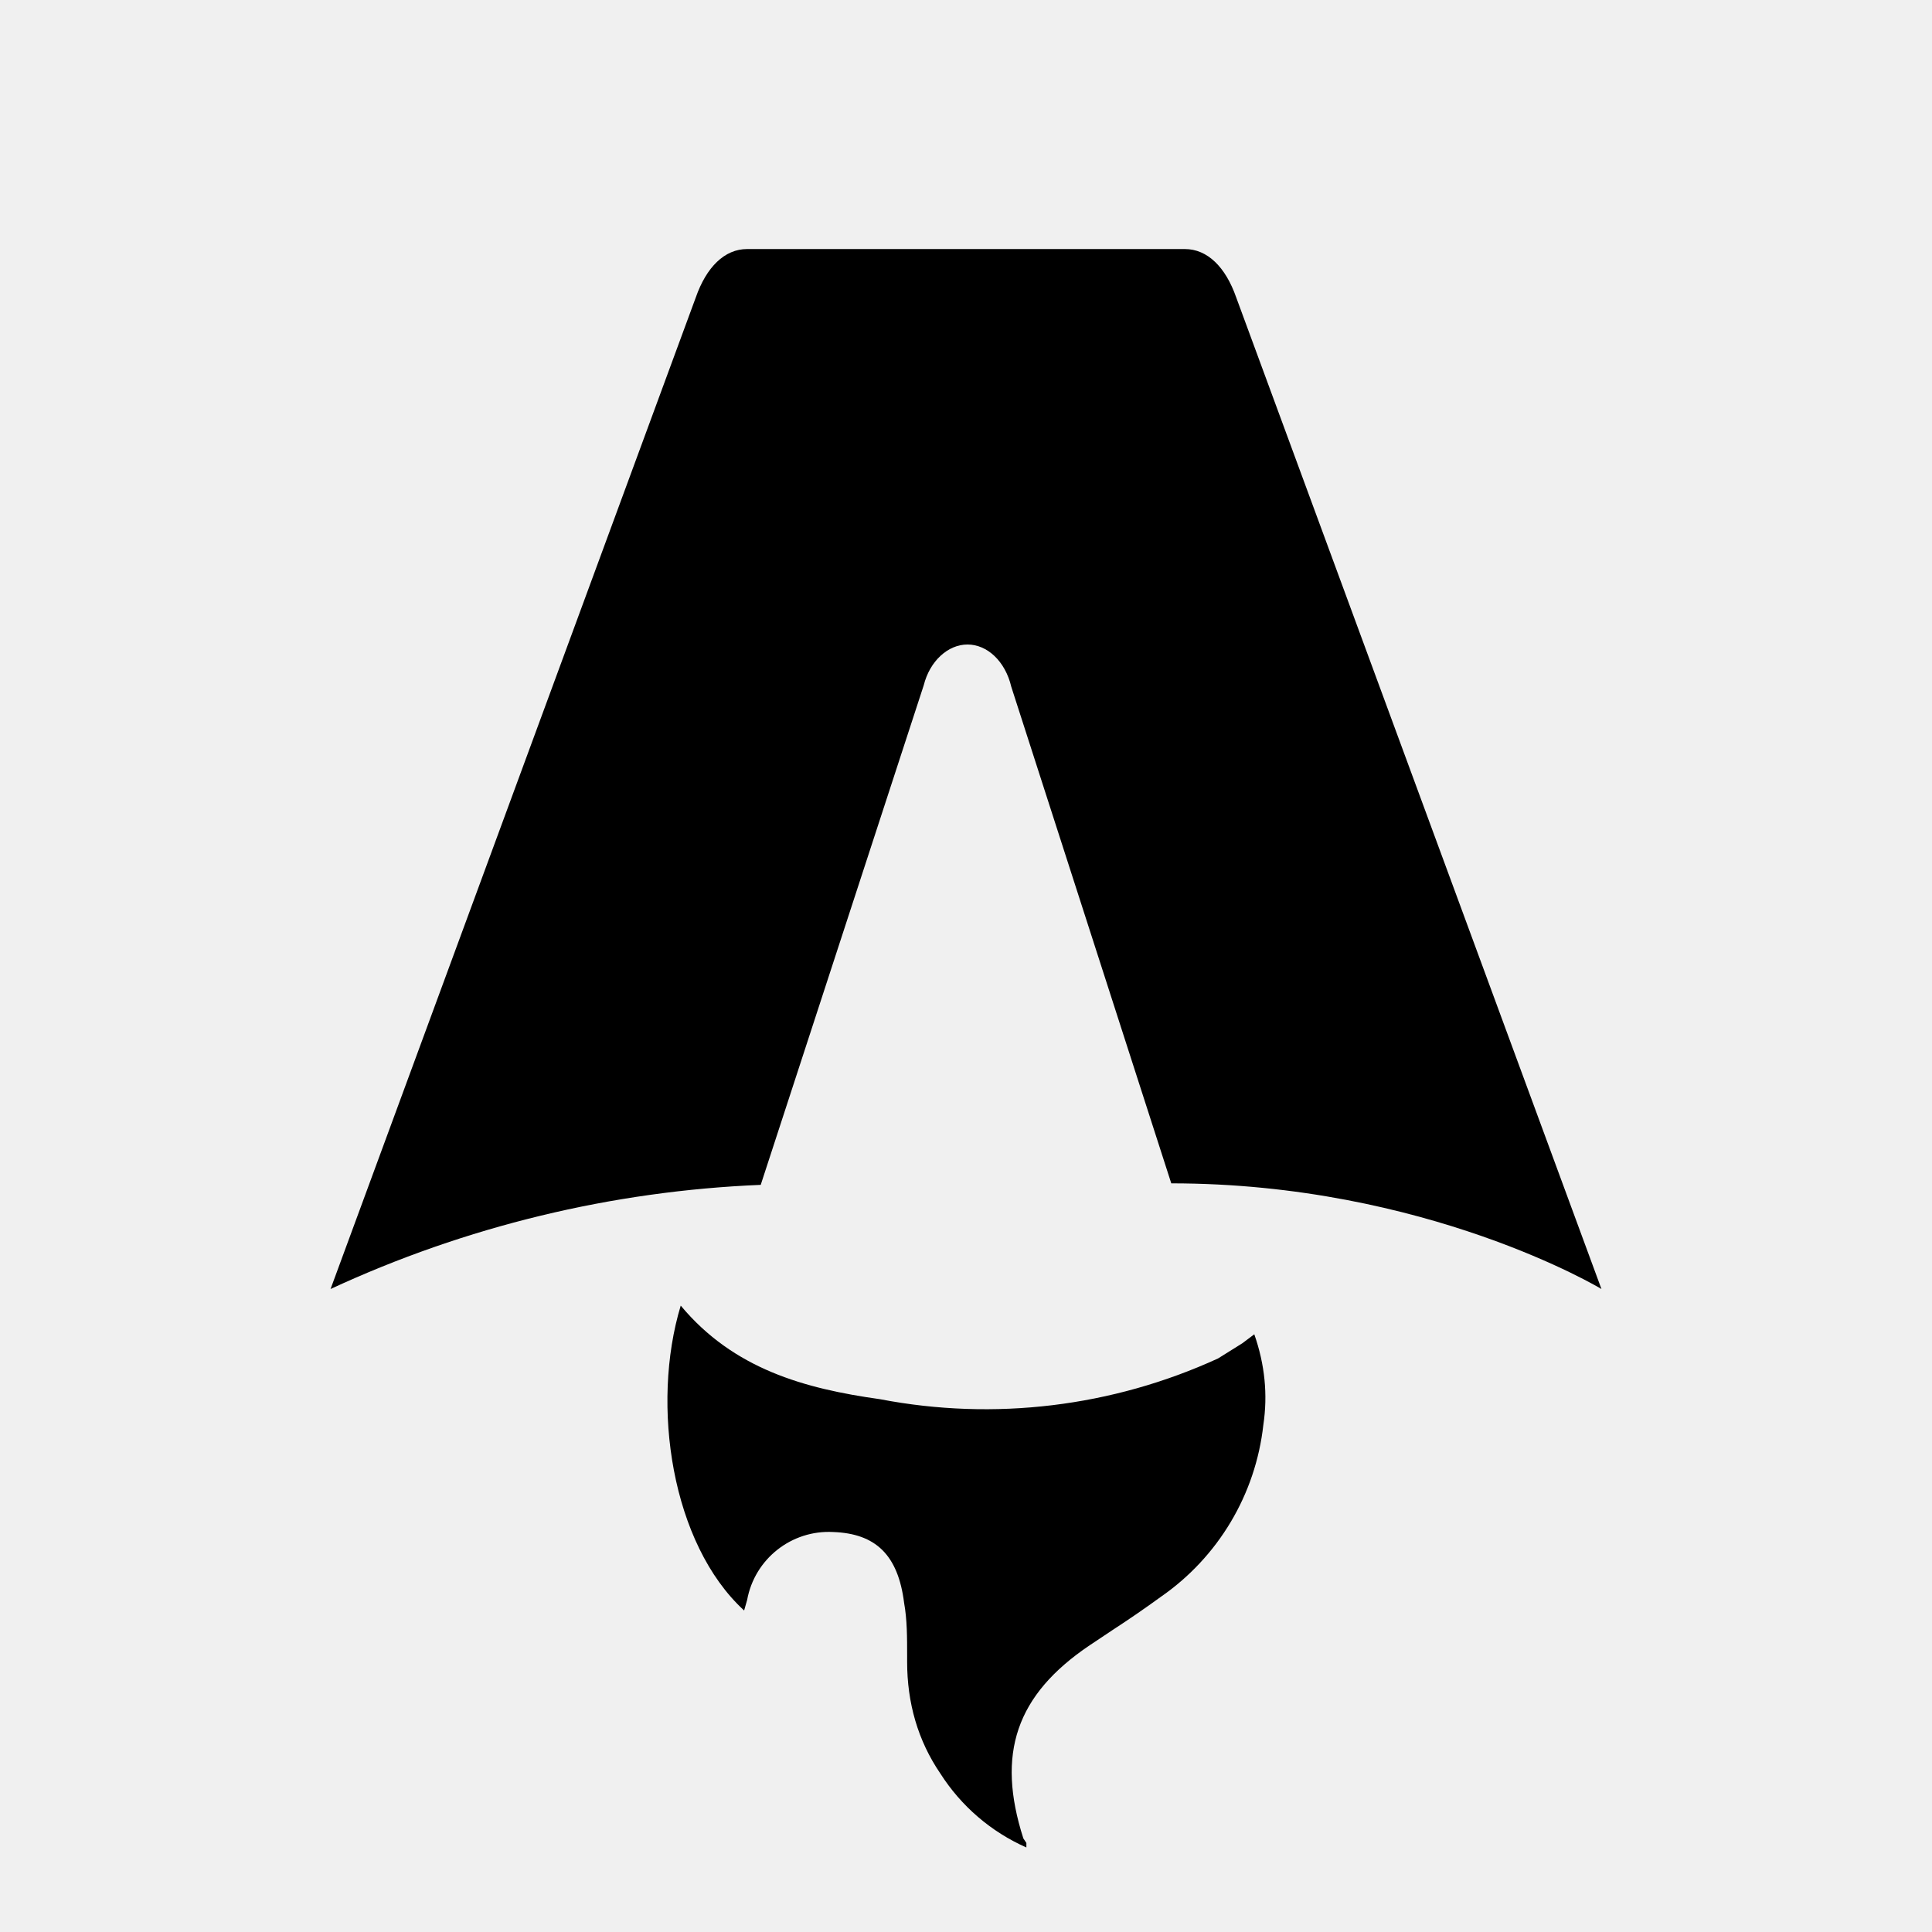
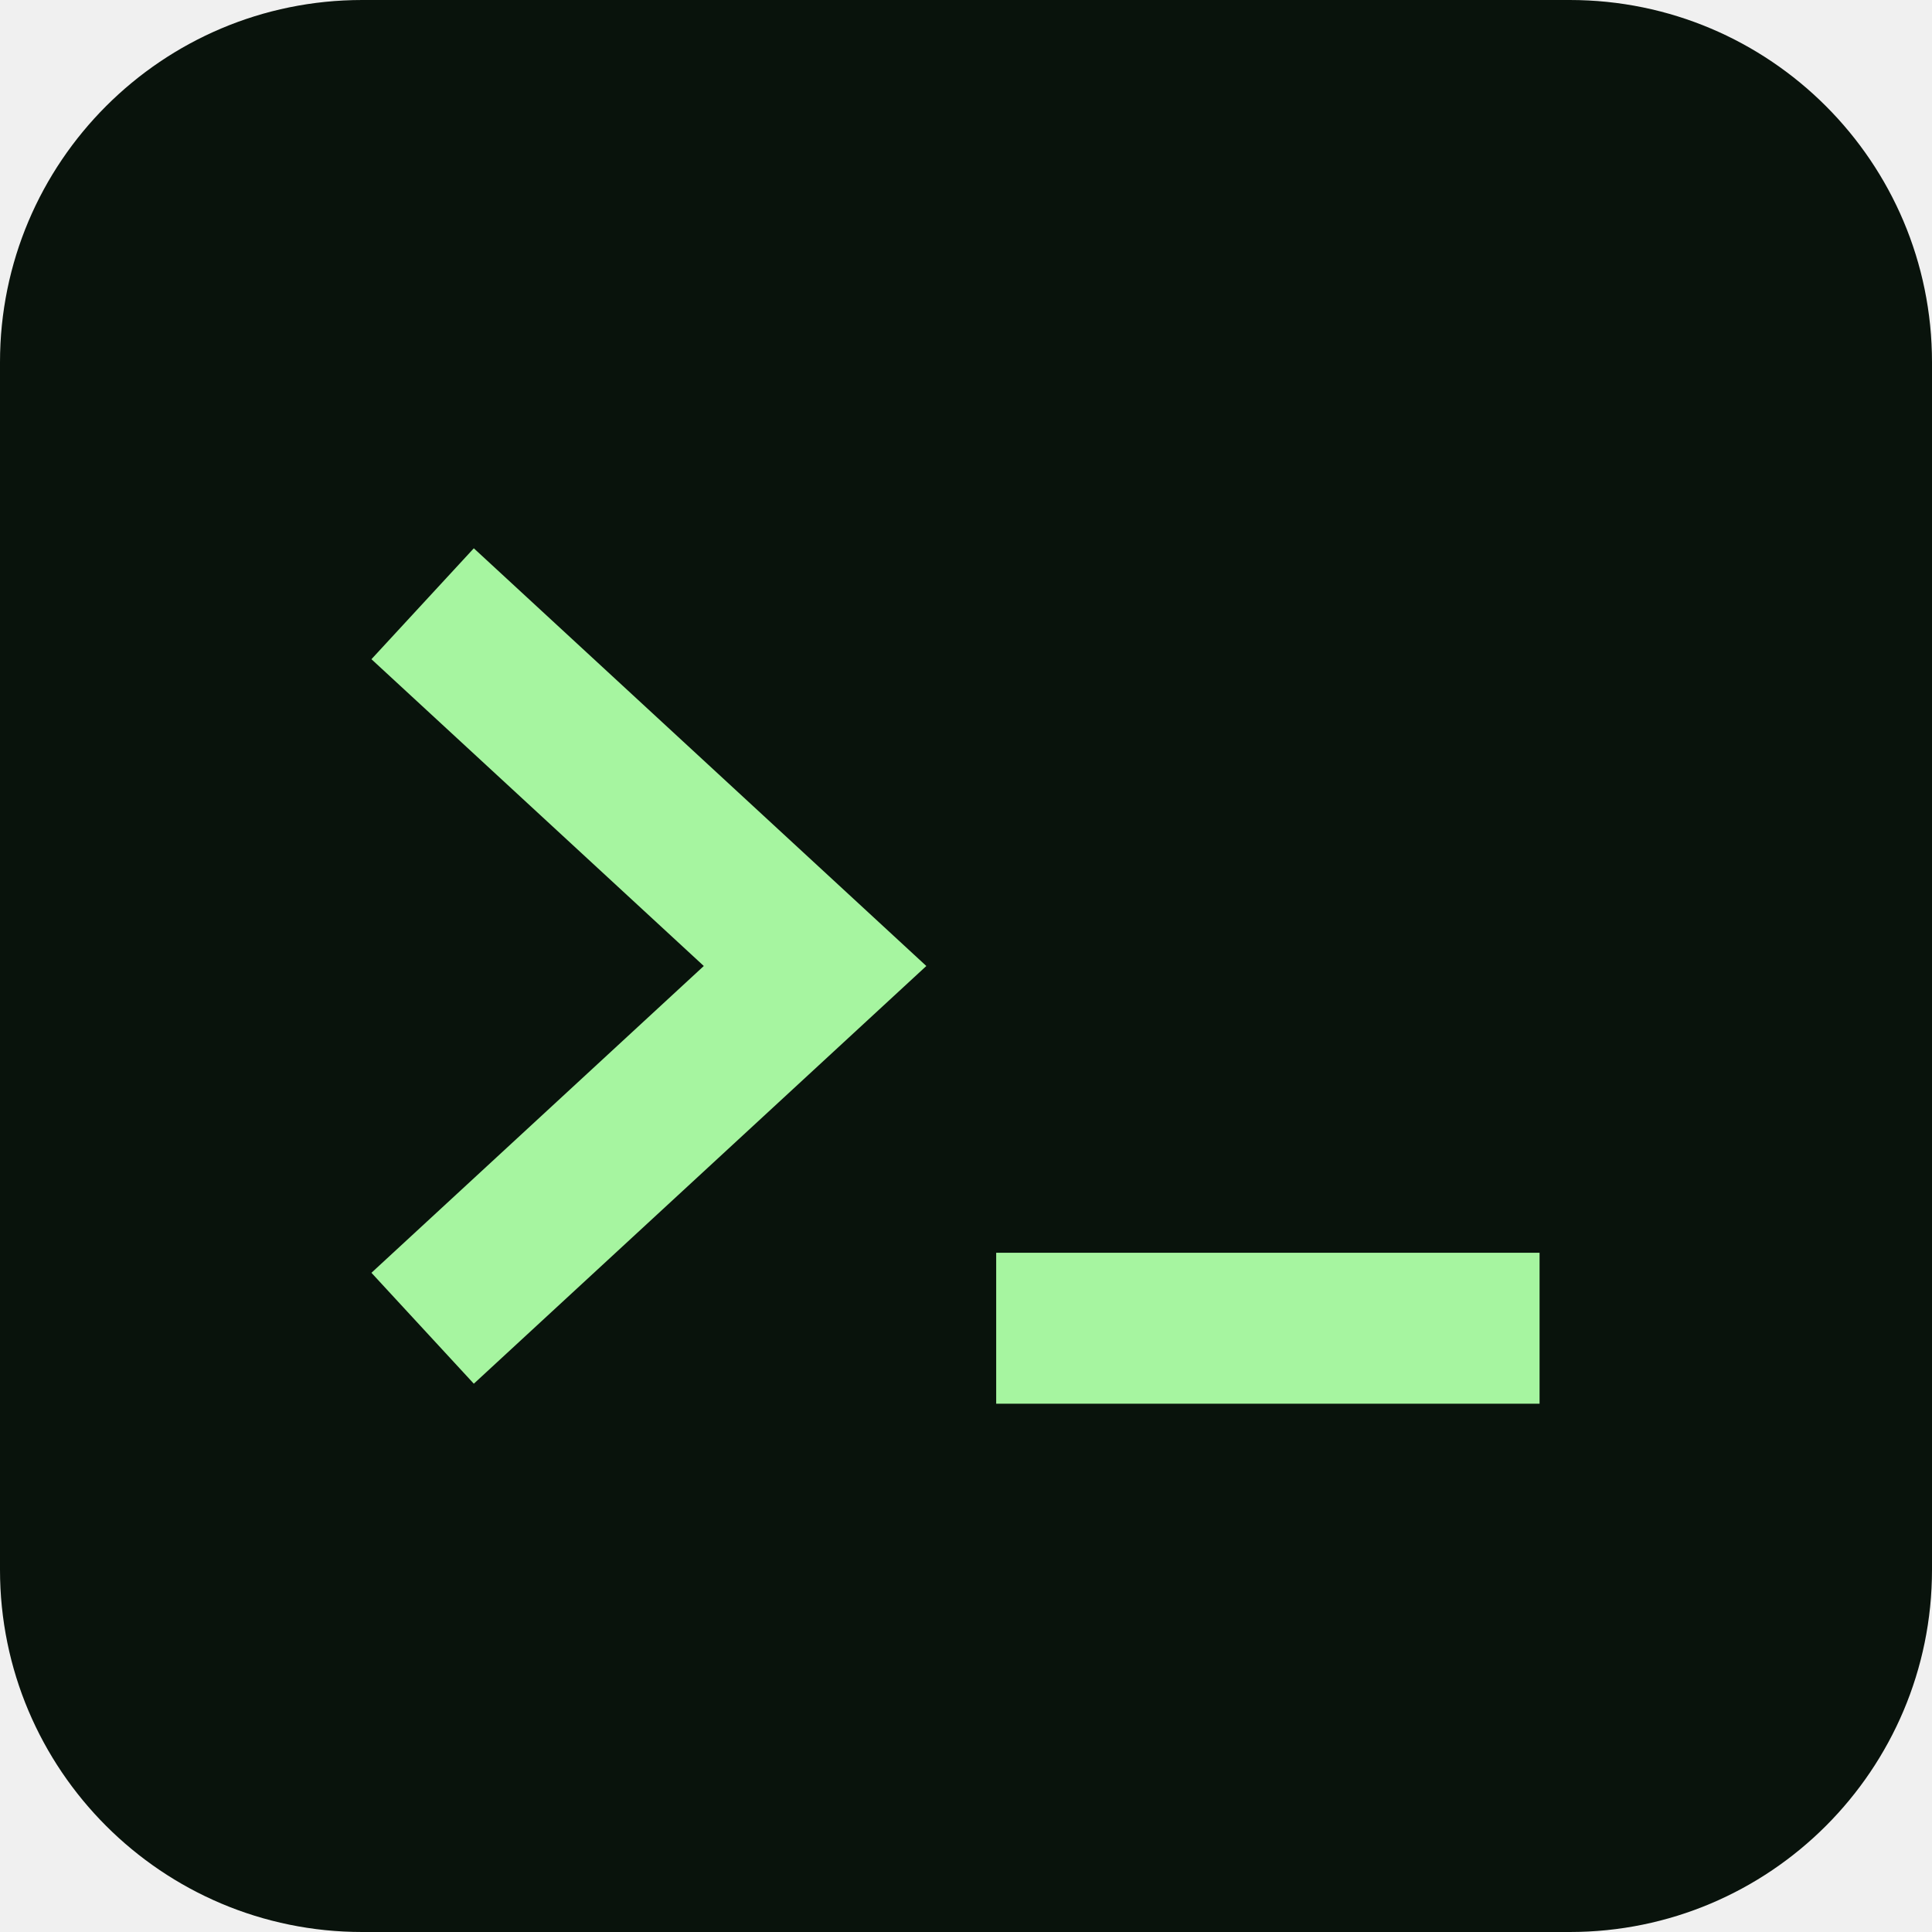
- <svg xmlns="http://www.w3.org/2000/svg" fill="none" viewBox="0 0 128 128">
-   <path d="M50.4 78.5a75.1 75.1 0 0 0-28.5 6.9l24.2-65.7c.7-2 1.9-3.2 3.4-3.2h29c1.5 0 2.7 1.2 3.4 3.2l24.2 65.7s-11.6-7-28.5-7L67 45.5c-.4-1.7-1.6-2.8-2.9-2.8-1.3 0-2.5 1.1-2.9 2.7L50.4 78.5Zm-1.1 28.2Zm-4.2-20.2c-2 6.6-.6 15.8 4.2 20.2a17.5 17.5 0 0 1 .2-.7 5.5 5.5 0 0 1 5.7-4.5c2.8.1 4.3 1.5 4.7 4.7.2 1.1.2 2.3.2 3.5v.4c0 2.7.7 5.2 2.2 7.4a13 13 0 0 0 5.7 4.9v-.3l-.2-.3c-1.8-5.6-.5-9.5 4.4-12.8l1.5-1a73 73 0 0 0 3.2-2.2 16 16 0 0 0 6.8-11.4c.3-2 .1-4-.6-6l-.8.6-1.6 1a37 37 0 0 1-22.4 2.7c-5-.7-9.7-2-13.2-6.2Z" />
-   <style>
-         path { fill: #000; }
-         @media (prefers-color-scheme: dark) {
-             path { fill: #FFF; }
-         }
-     </style>
+ <svg xmlns="http://www.w3.org/2000/svg" viewBox="0 0 64 64">
+   <rect width="64" height="64" rx="12" fill="#09130c" />
+   <path d="m14 20 13 12-13 12m19 0h18" fill="none" stroke="#a6f5a0" stroke-width="5" />
</svg>
